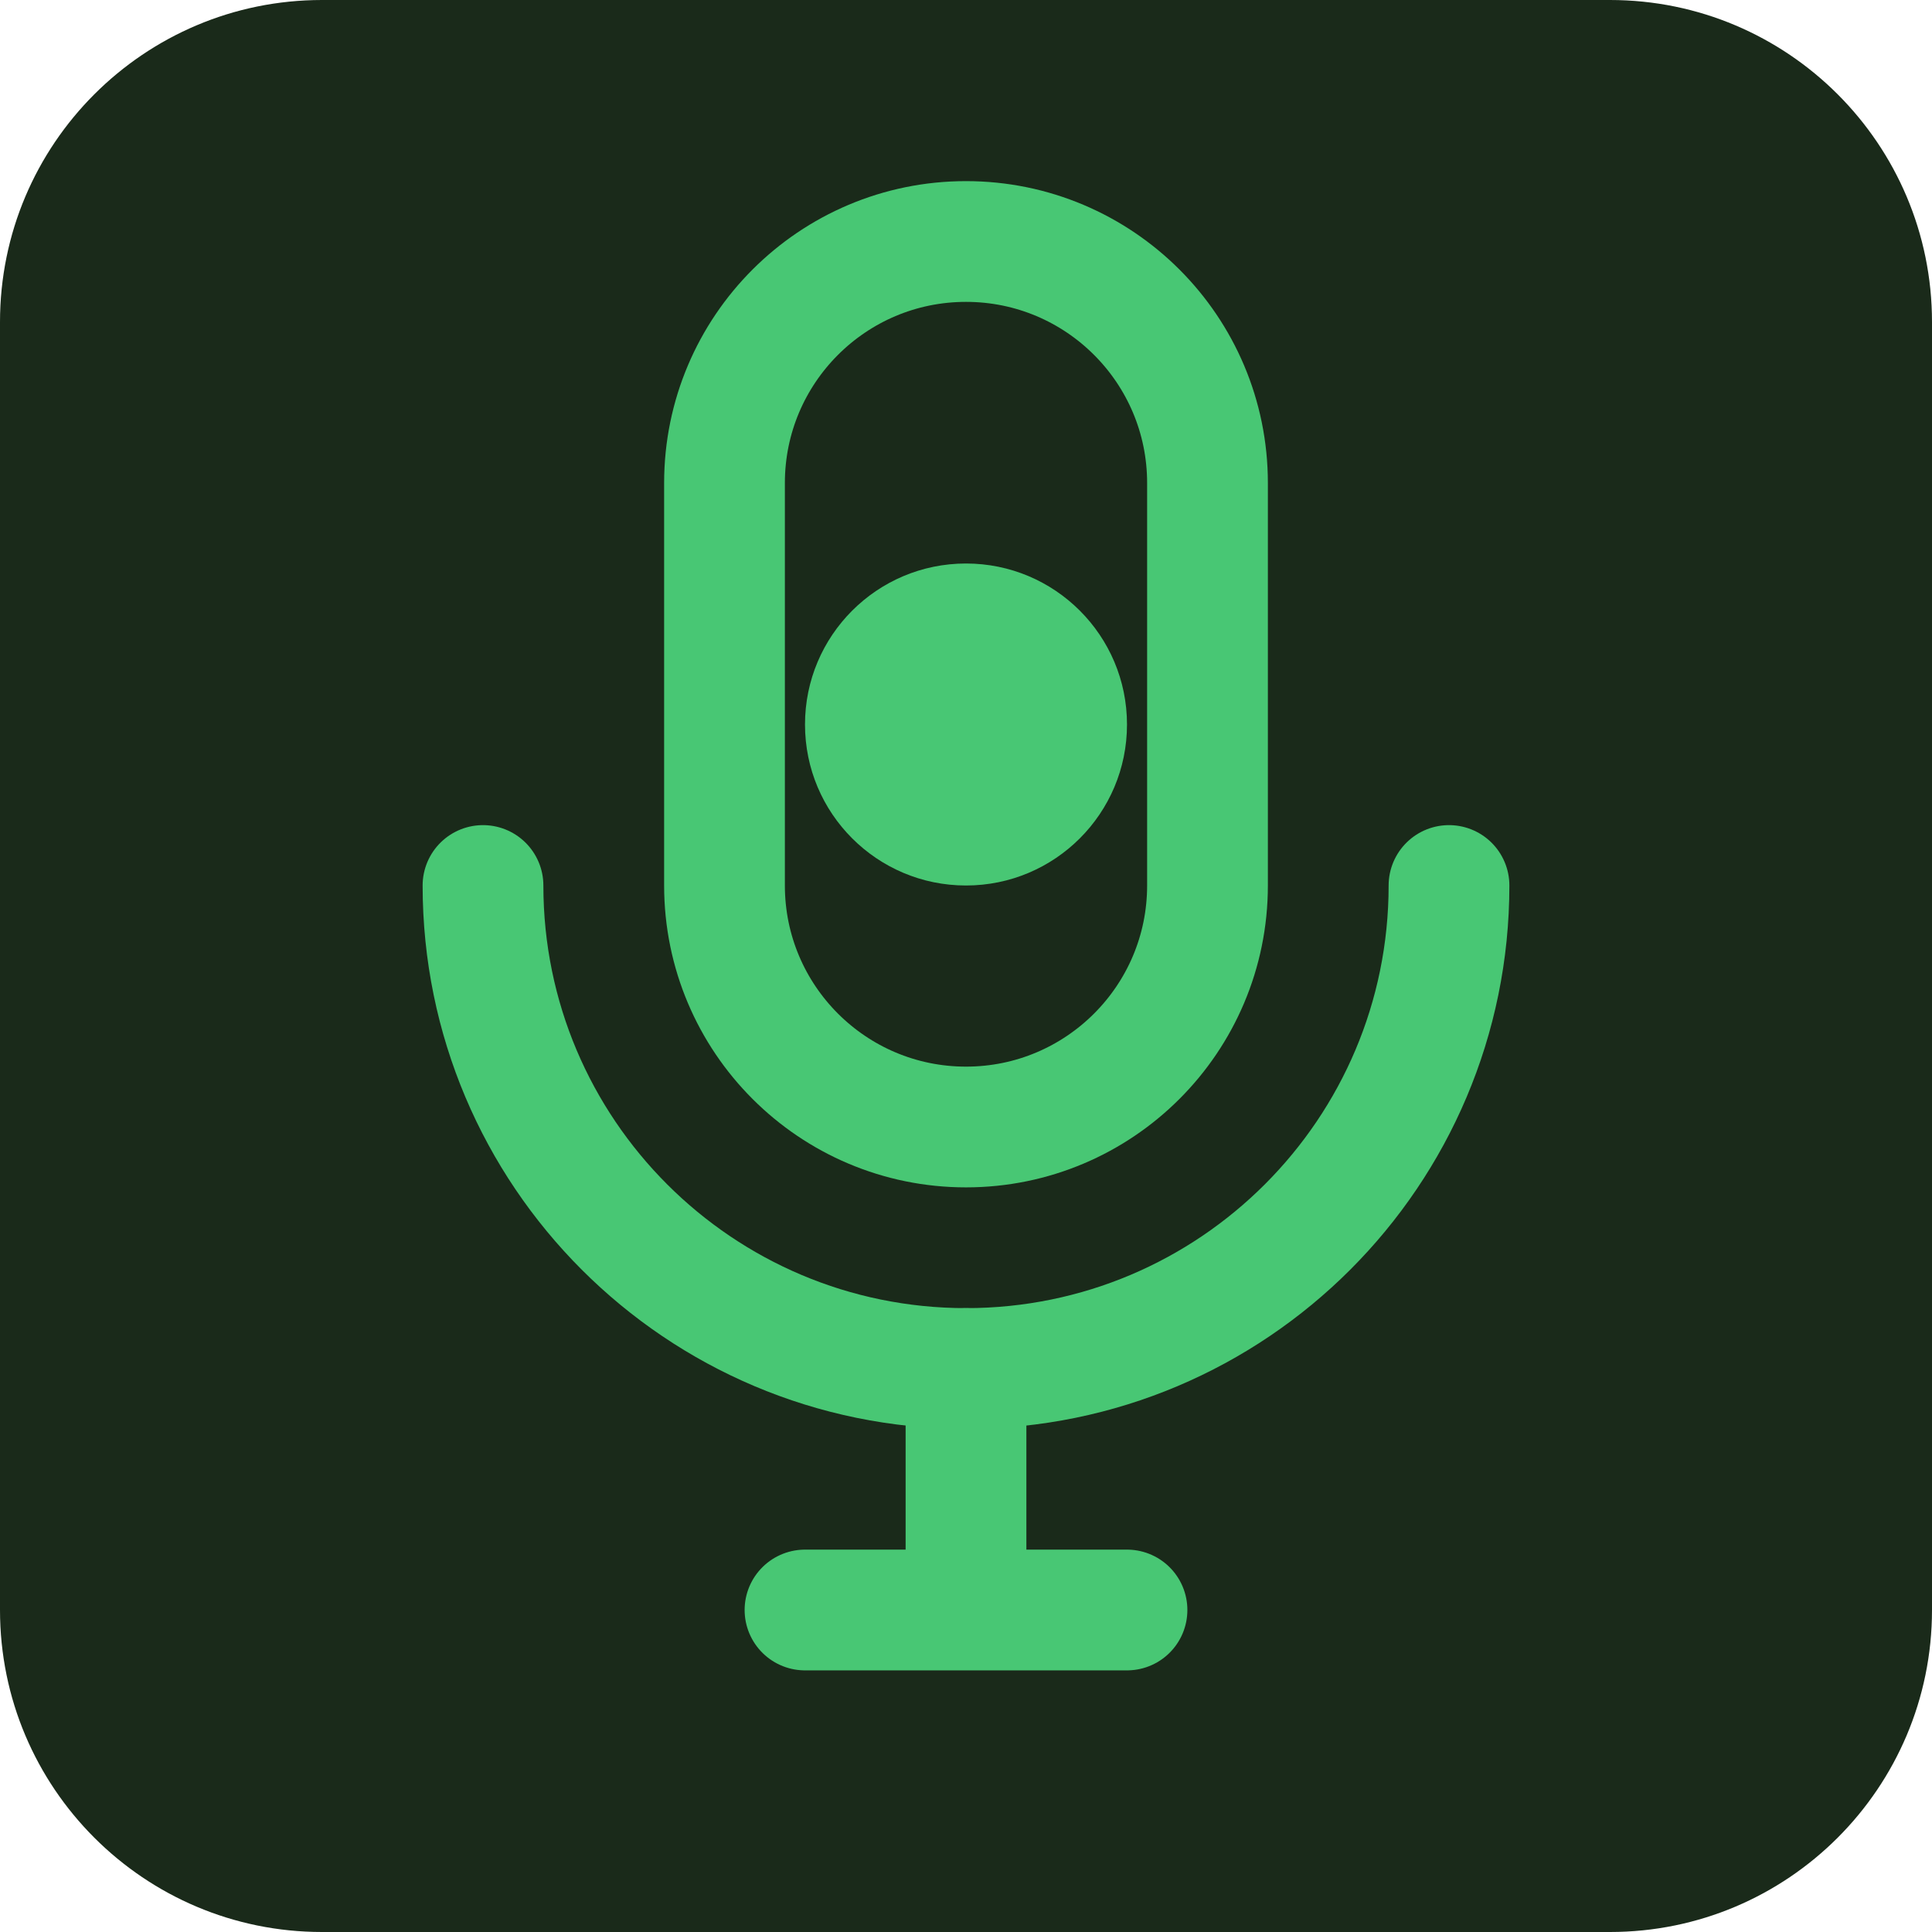
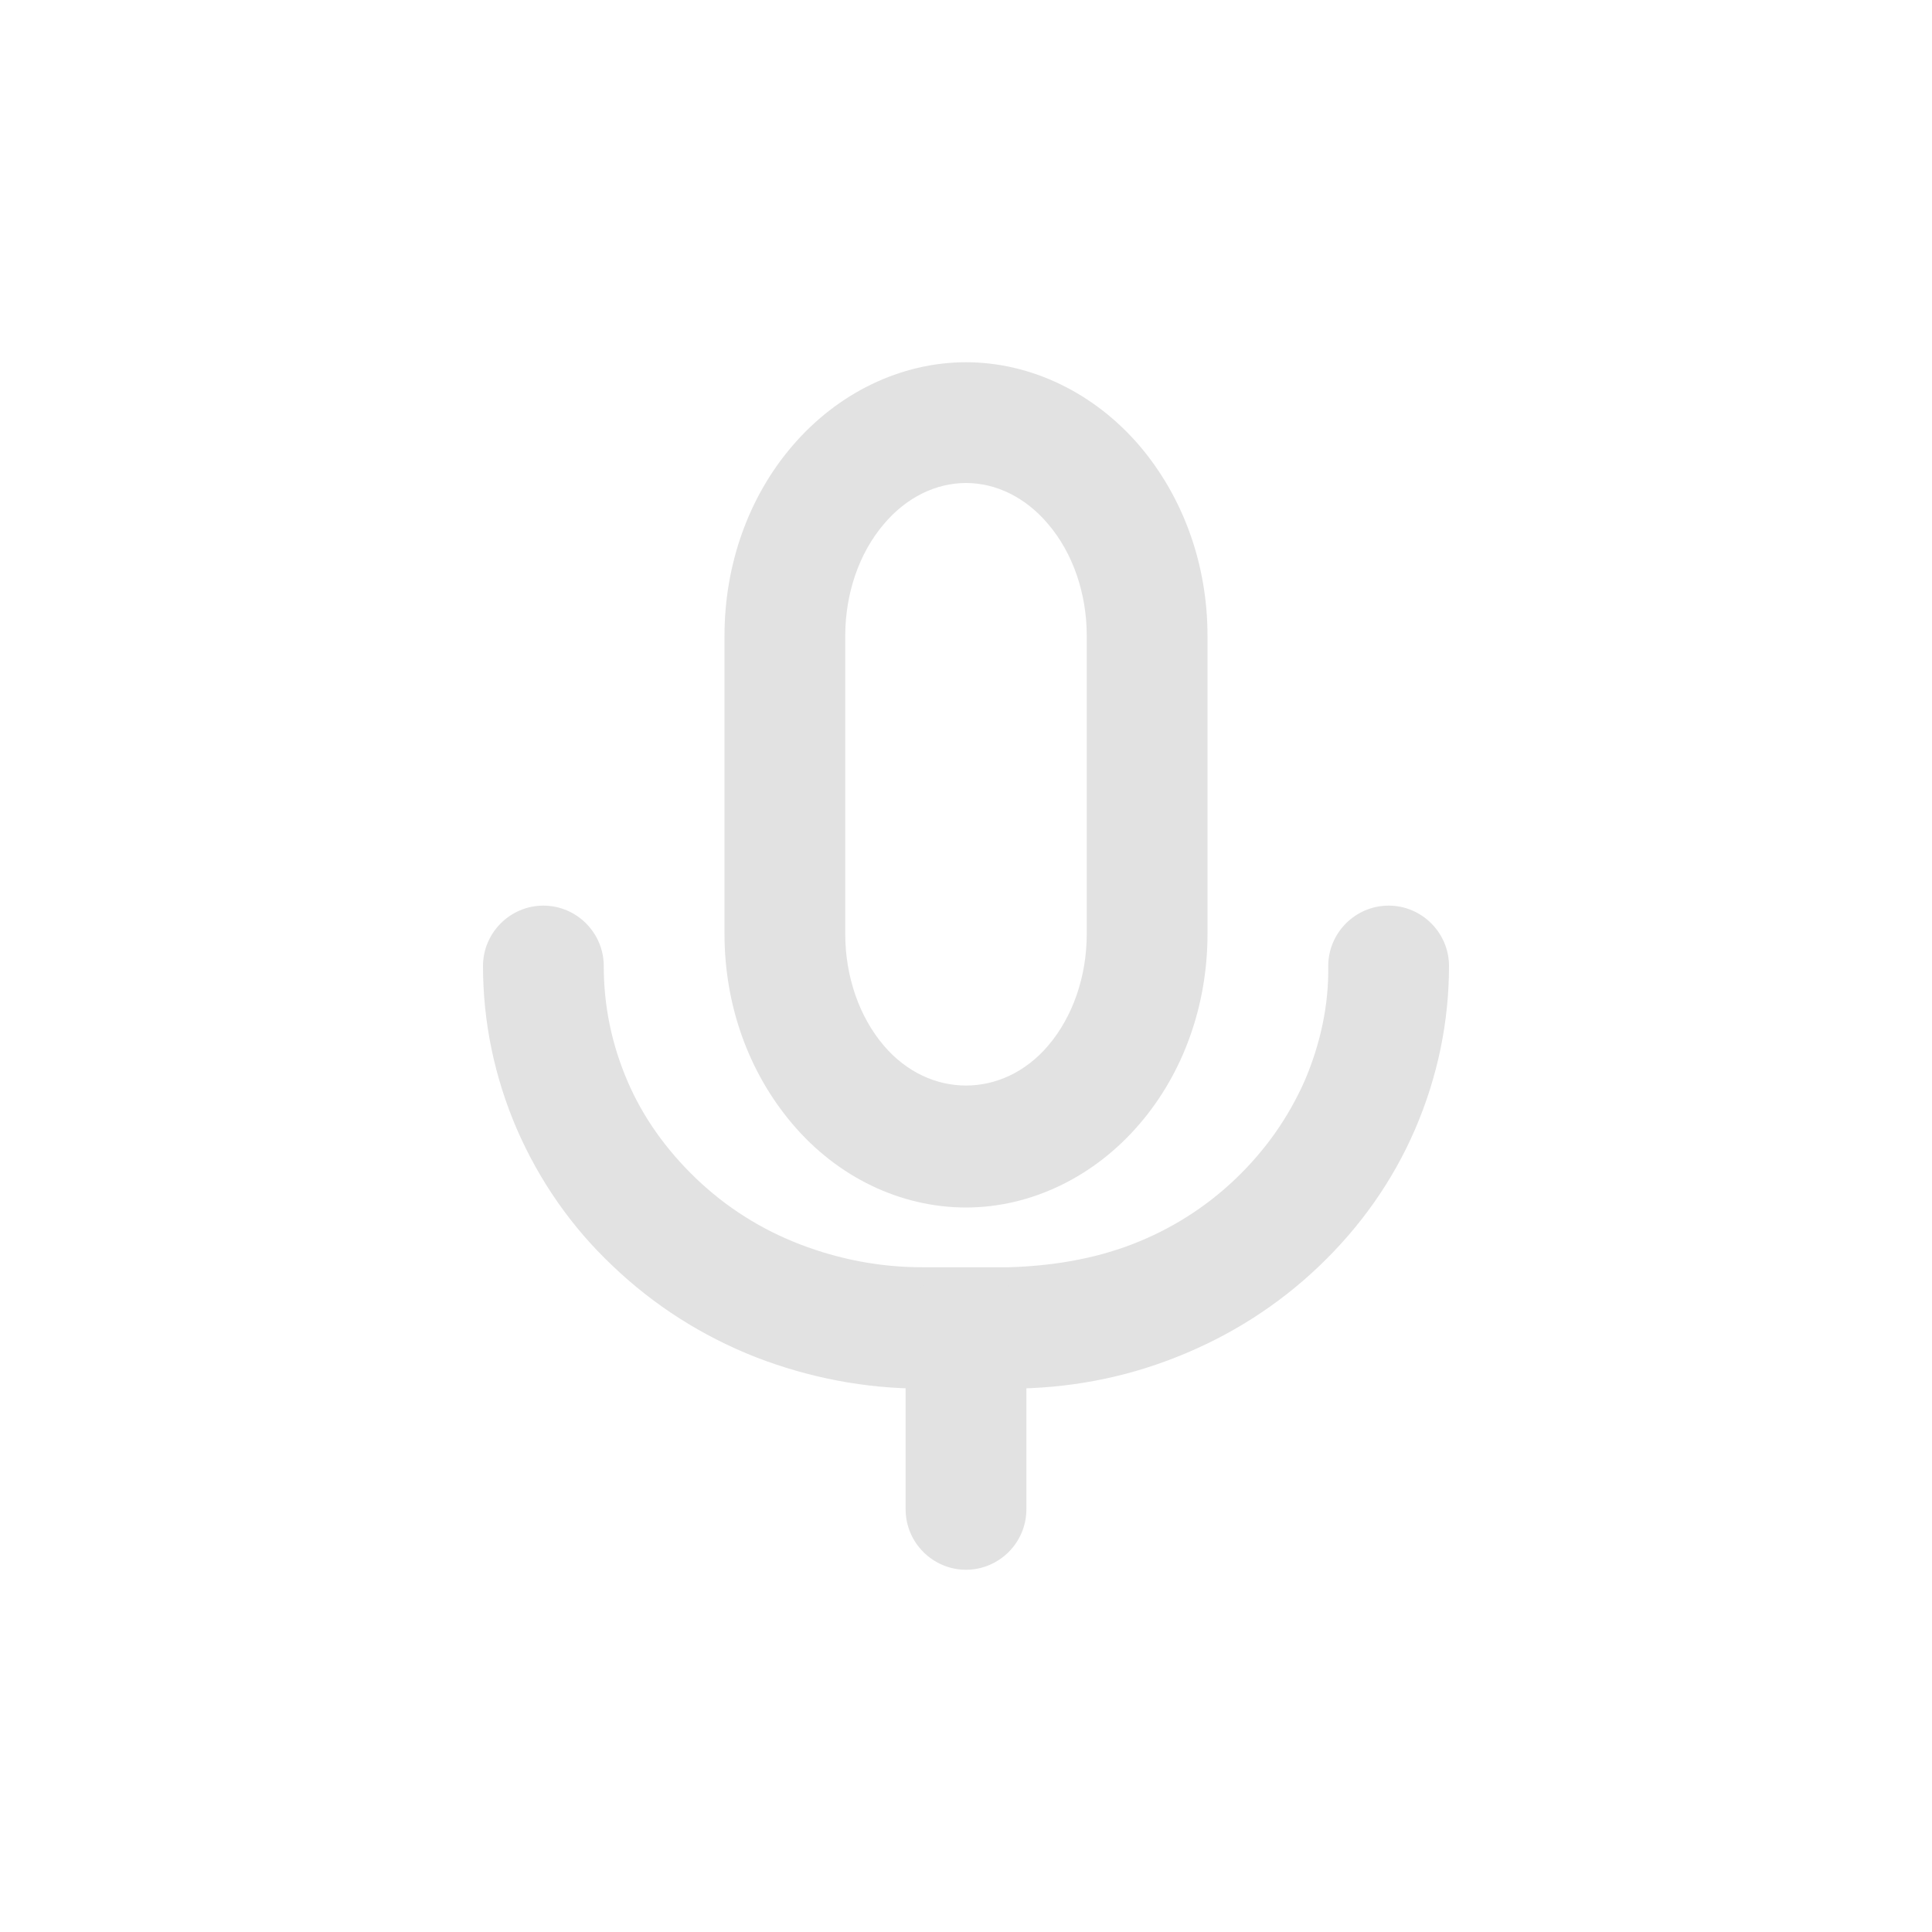
- <svg xmlns="http://www.w3.org/2000/svg" viewBox="0 0 24 24" width="24" height="24">
-   <rect width="24" height="24" rx="4" fill="#1A2A1A" />
-   <rect x="9" y="3" width="6" height="11" rx="3" stroke="#48C774" stroke-width="1.5" fill="none" />
-   <circle cx="12" cy="9" r="2" fill="#48C774" />
-   <path d="M6 11a6 6 0 0 0 12 0" stroke="#48C774" stroke-width="1.5" fill="none" stroke-linecap="round" />
-   <path d="M12 17v3M10 20h4" stroke="#48C774" stroke-width="1.5" stroke-linecap="round" />
+ <svg xmlns="http://www.w3.org/2000/svg" width="32" height="32" viewBox="0 0 32 32" fill="none">
+   <path d="M16 20C14.92 20 13.87 19.5 13.12 18.61C12.4 17.76 12 16.65 12 15.47V10.53C12 9.35 12.4 8.23 13.12 7.39C13.87 6.51 14.92 6 16 6C17.08 6 18.13 6.51 18.88 7.39C19.6 8.24 20 9.35 20 10.53V15.47C20 16.65 19.6 17.77 18.88 18.61C18.13 19.49 17.08 20 16 20ZM16 8C15.5 8 15.01 8.24 14.64 8.68C14.23 9.16 14 9.83 14 10.53V15.47C14 16.17 14.23 16.84 14.64 17.32C15.39 18.2 16.61 18.2 17.36 17.32C17.77 16.84 18 16.17 18 15.47V10.53C18 9.83 17.77 9.16 17.36 8.68C16.99 8.24 16.5 8 16 8Z" fill="#E2E2E2" />
+   <path d="M15.28 23C14.33 23 13.4 22.82 12.52 22.48C11.63 22.13 10.83 21.62 10.15 20.97C9.46 20.32 8.93 19.55 8.56 18.7C8.19 17.84 8 16.93 8 16C8 15.45 8.45 15 9 15C9.55 15 10 15.45 10 16C10 16.66 10.13 17.29 10.39 17.9C10.65 18.51 11.04 19.05 11.53 19.52C12.02 19.99 12.6 20.36 13.25 20.61C13.9 20.86 14.58 20.99 15.28 20.99H16.7C17.4 20.97 18.1 20.86 18.75 20.61C19.4 20.36 19.98 19.99 20.47 19.52C20.96 19.05 21.34 18.51 21.61 17.9C21.87 17.29 22.01 16.65 22 16C22 15.45 22.45 15 23 15C23.55 15 24 15.45 24 16C24 16.93 23.81 17.84 23.44 18.7C23.07 19.56 22.53 20.32 21.85 20.97C21.17 21.62 20.37 22.13 19.48 22.48C18.6 22.83 17.67 23 16.72 23H15.28Z" fill="#E2E2E2" />
+   <path d="M16 26C15.45 26 15 25.55 15 25V22C15 21.45 15.45 21 16 21C16.55 21 17 21.45 17 22V25C17 25.55 16.55 26 16 26Z" fill="#E2E2E2" />
</svg>
